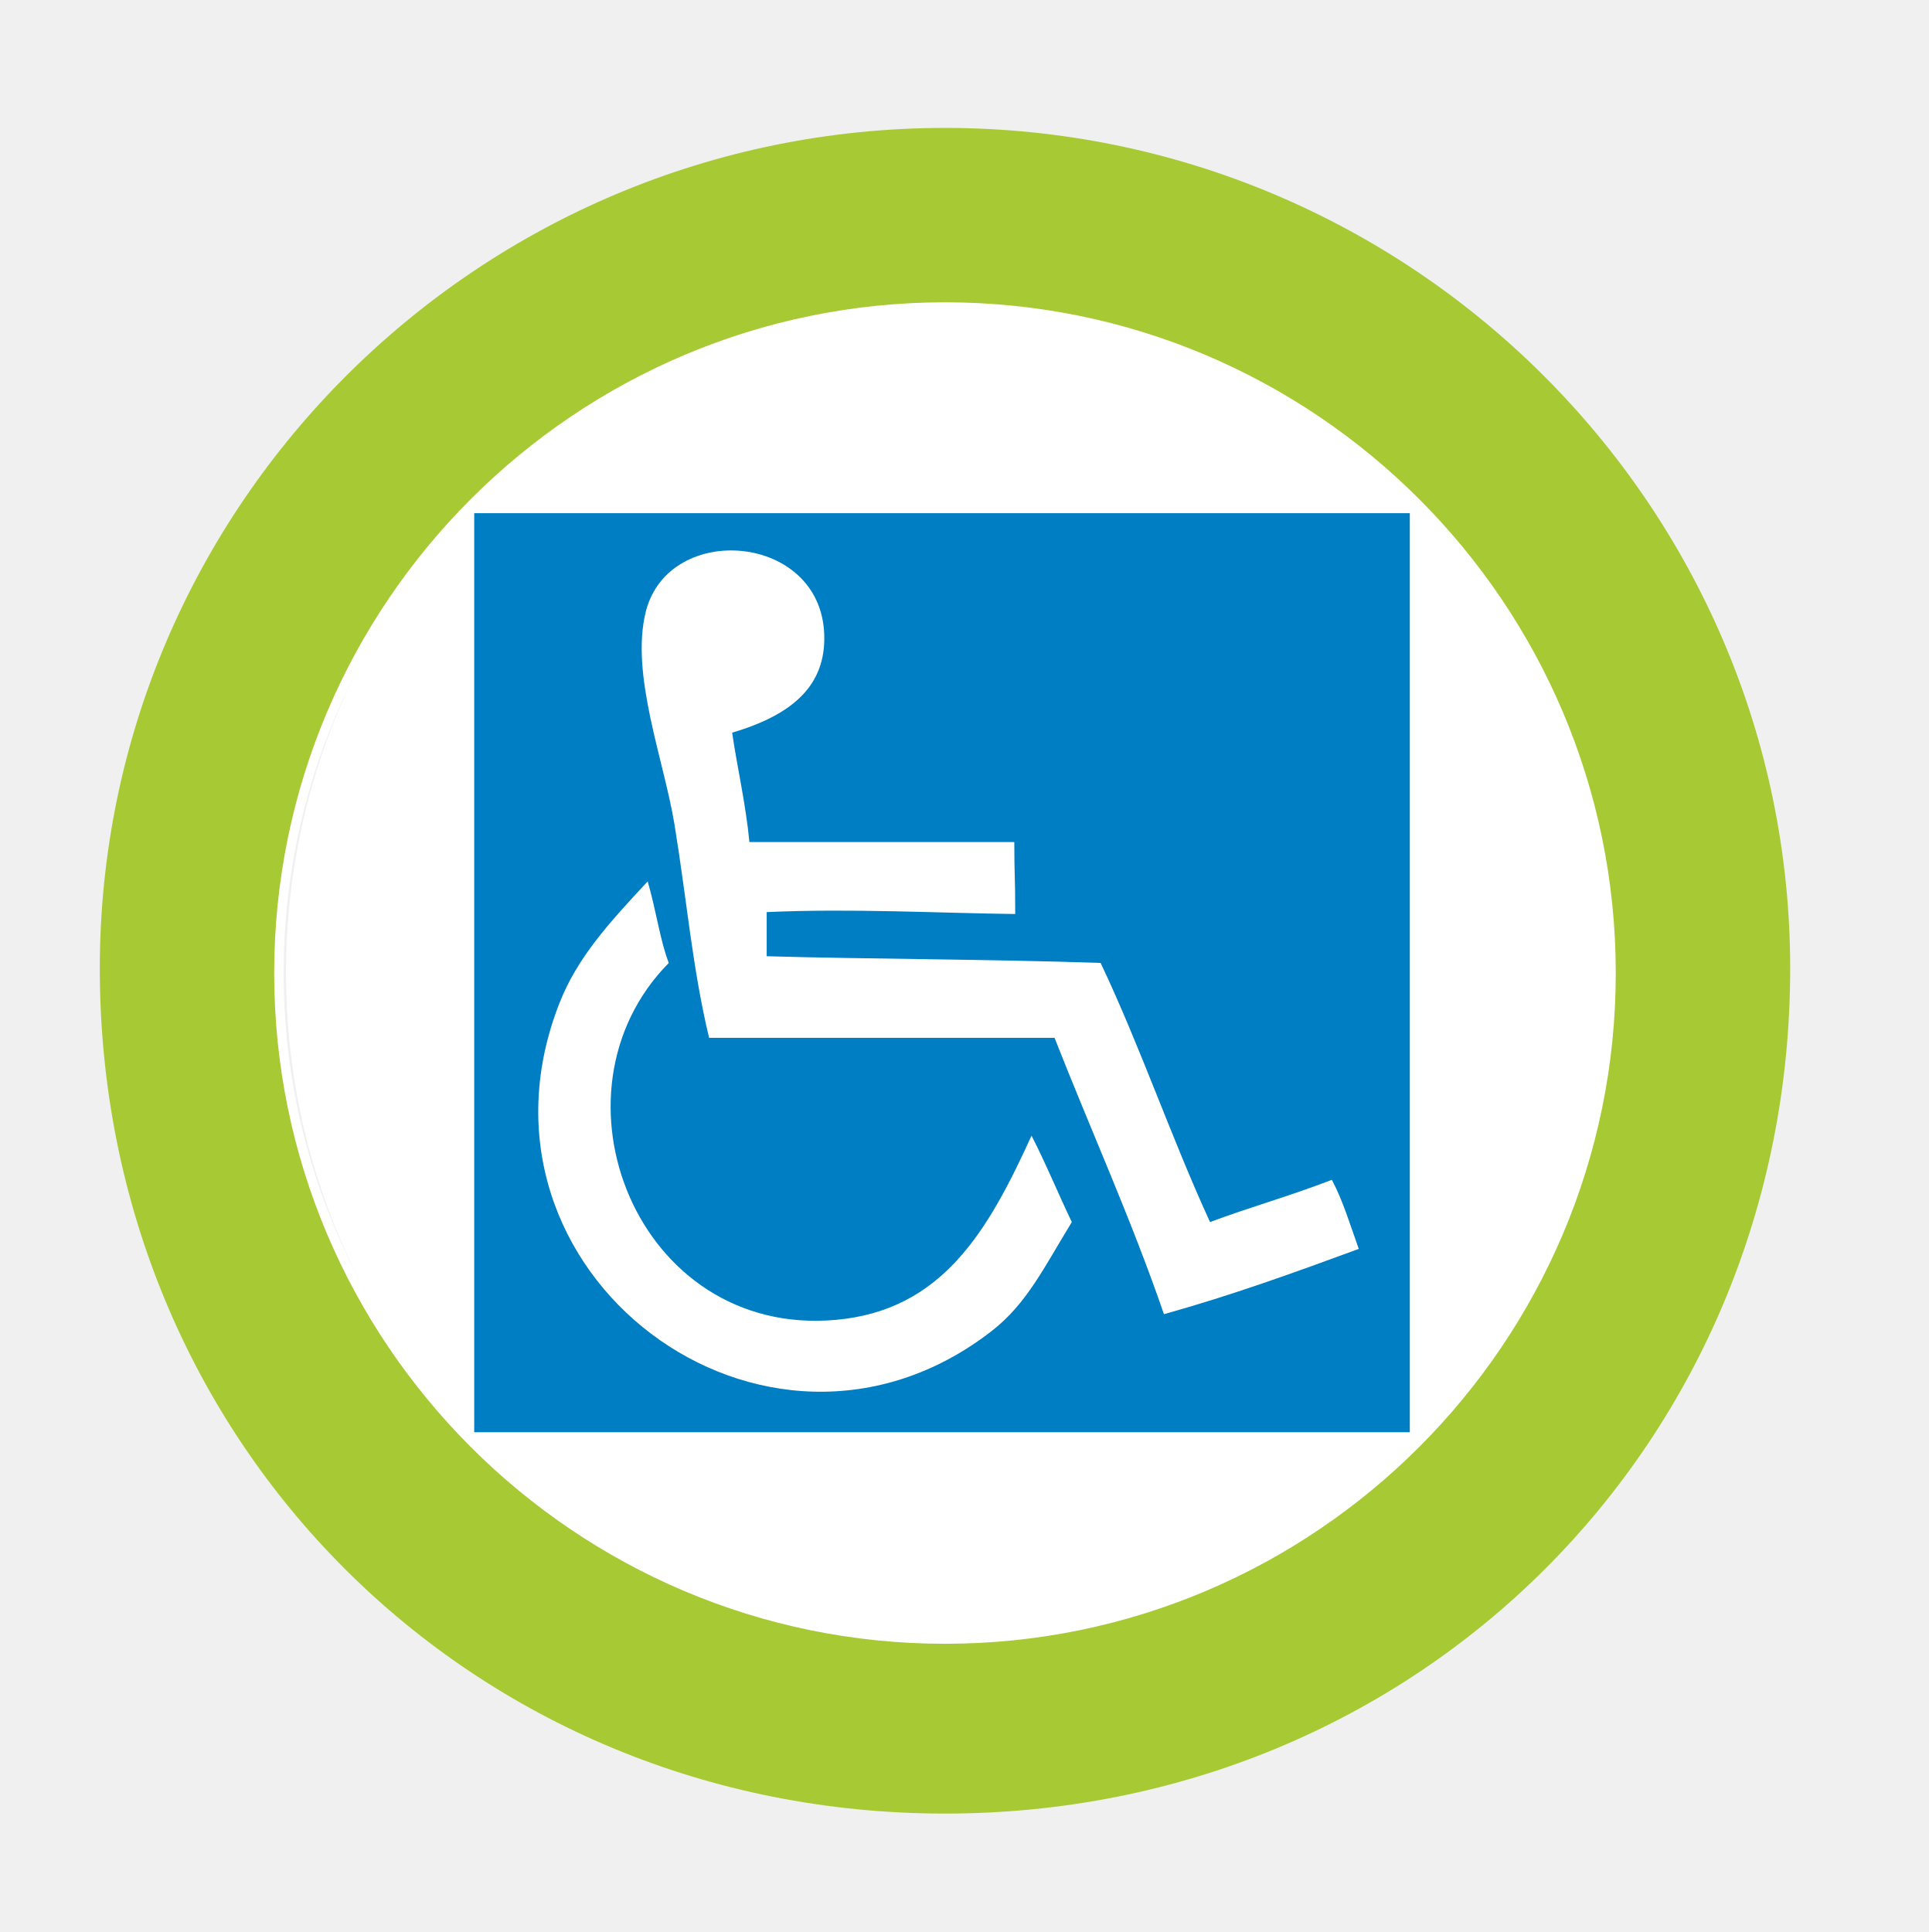
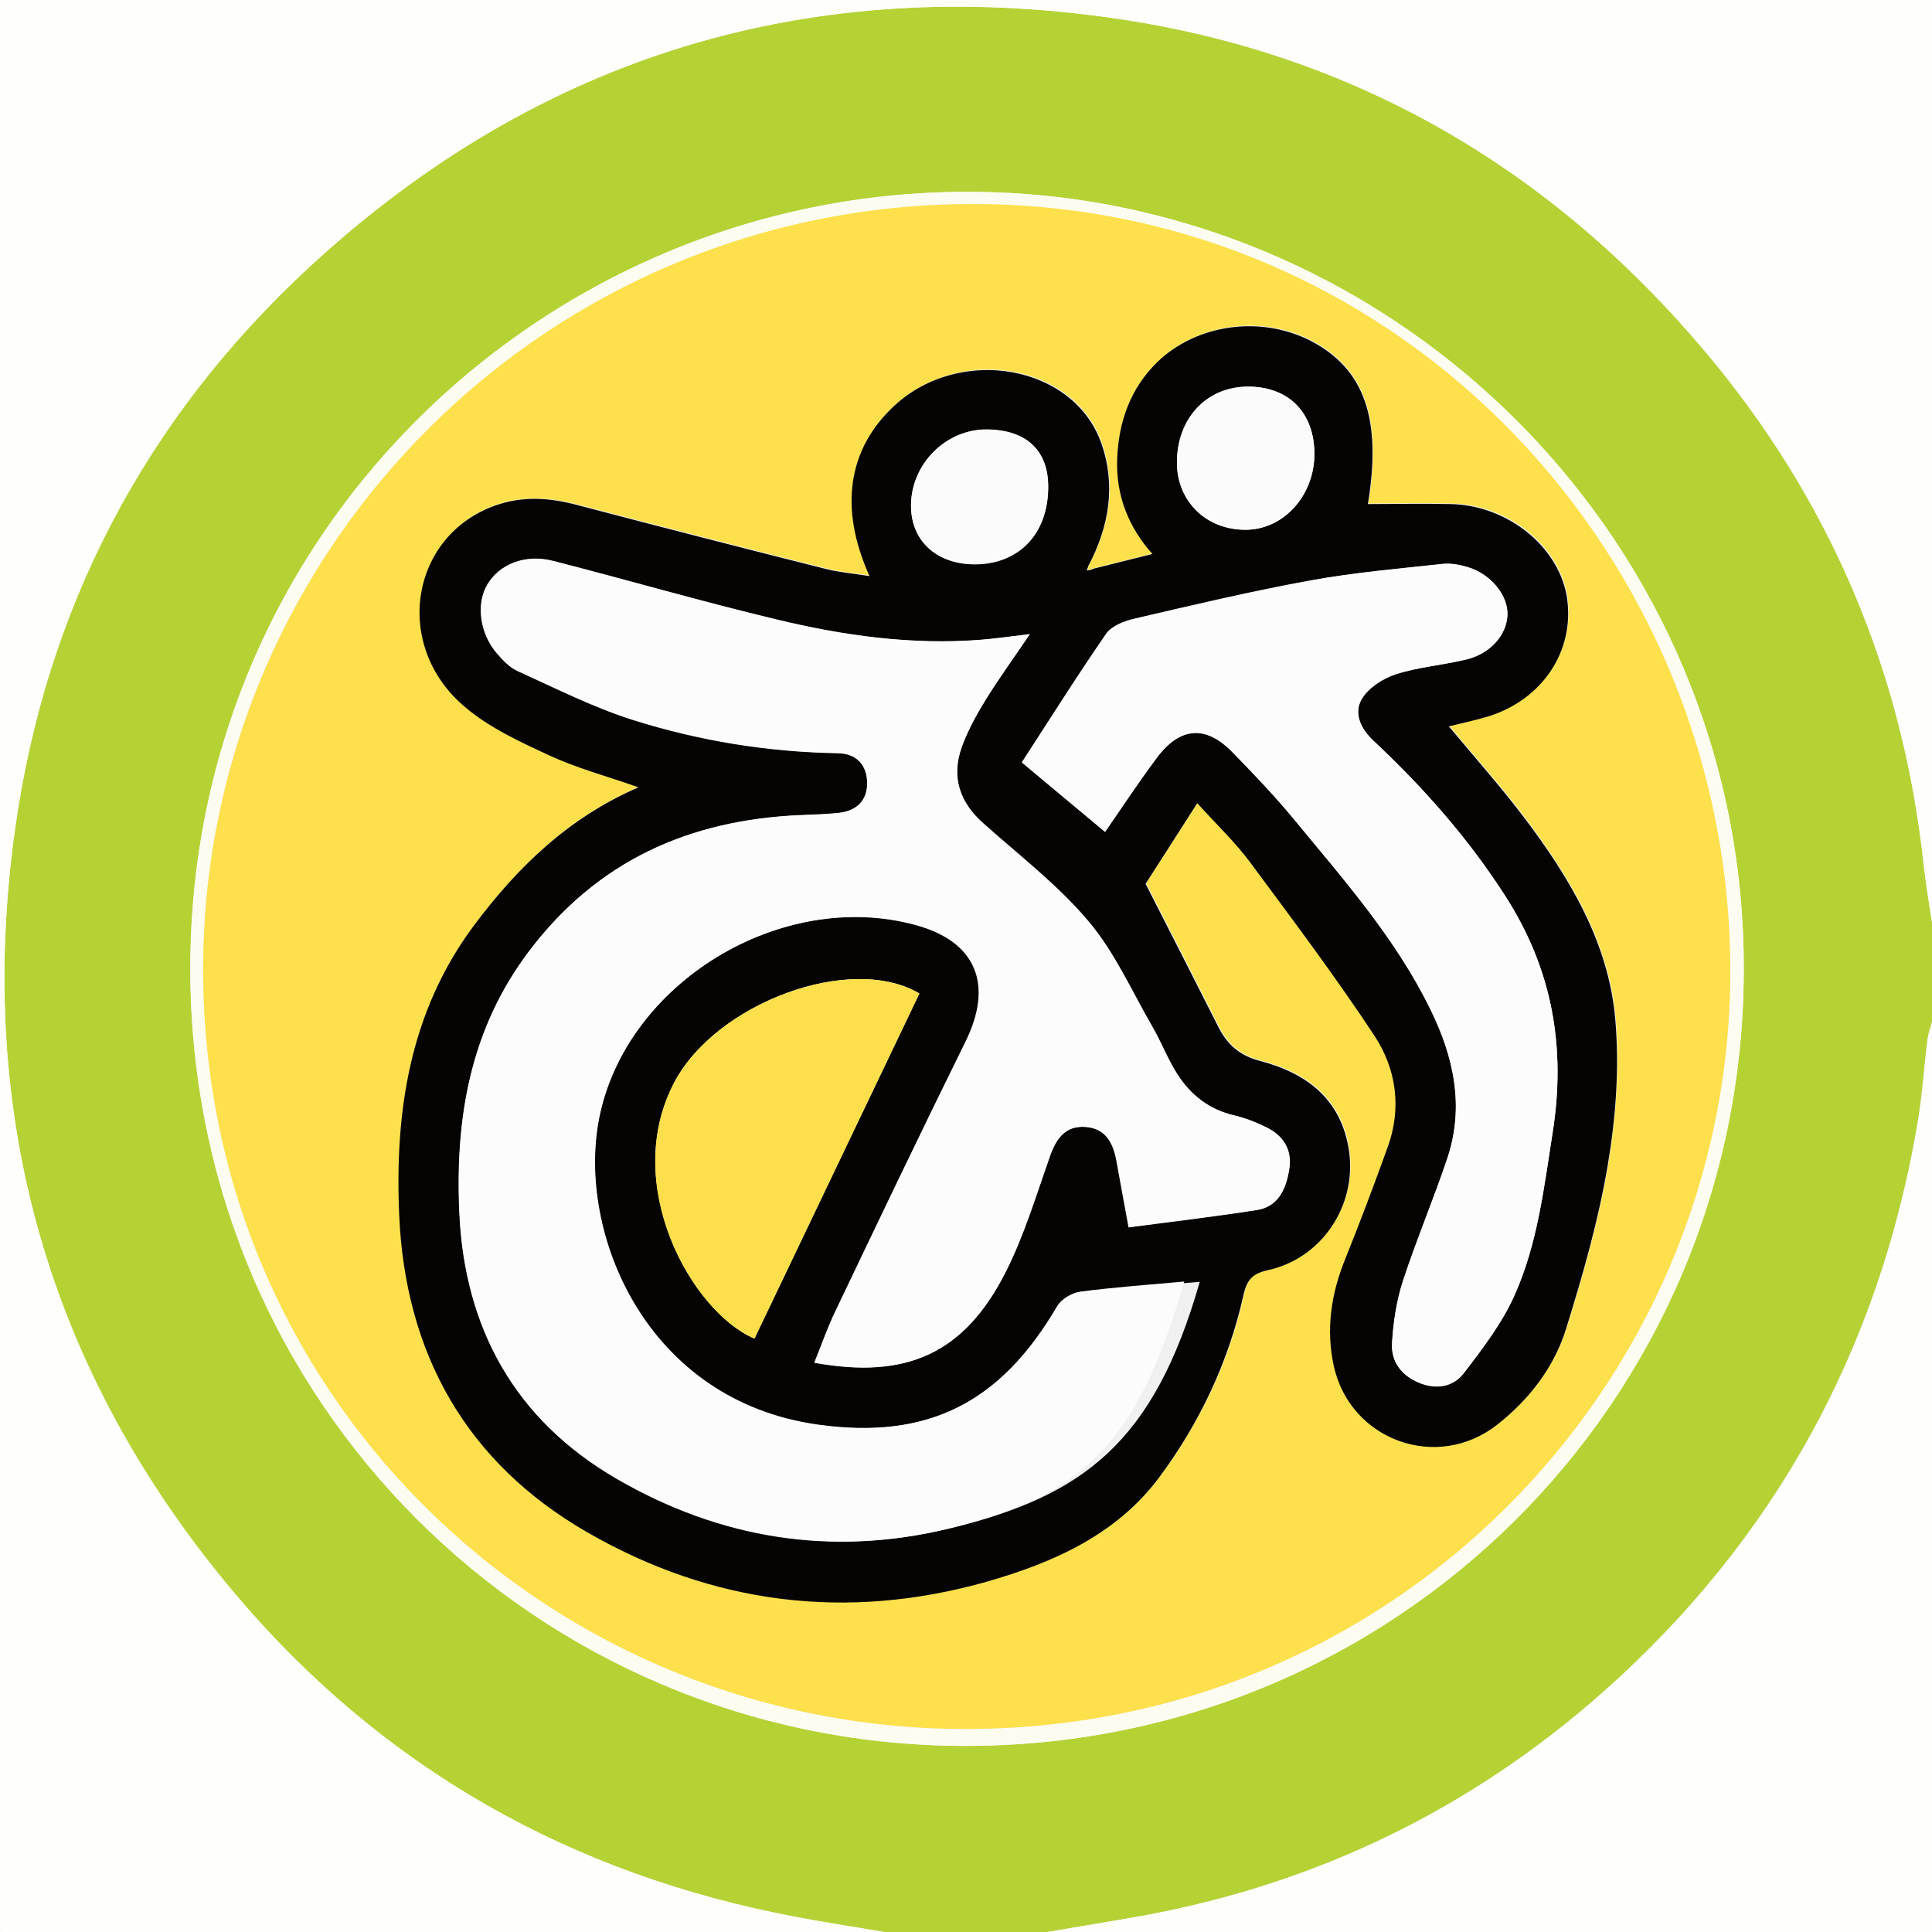
- <svg xmlns="http://www.w3.org/2000/svg" version="1.1" id="circle" x="0px" y="0px" viewBox="0 0 71.875 72" style="enable-background:new 0 0 71.875 72;" xml:space="preserve">
-   <path style="fill:#FFFFFF;" d="M61.325,36.254c0,13.99-11.343,25.333-25.333,25.333c-13.992,0-25.333-11.343-25.333-25.333  c0-13.991,11.342-25.333,25.333-25.333C49.982,10.921,61.325,22.263,61.325,36.254z" />
-   <g>
-     <rect x="17.672" y="19.125" style="fill-rule:evenodd;clip-rule:evenodd;fill:#007EC3;" width="34.865" height="34.25" />
-     <g>
-       <path style="fill-rule:evenodd;clip-rule:evenodd;fill:#FFFFFF;" d="M27.284,27.304c0.179,1.252,0.506,2.641,0.643,4.076    c2.825,0,7.045,0,9.871,0c0,1.252,0.035,1.252,0.035,2.683c-2.896-0.036-6.115-0.214-9.262-0.072c0,0.429,0,1.216,0,1.645    c3.719,0.108,8.332,0.108,12.444,0.25c1.474,3.104,2.635,6.519,4.077,9.656c1.538-0.572,2.968-0.967,4.541-1.574    c0.43,0.823,0.662,1.628,1.002,2.575c-2.432,0.895-4.743,1.73-7.26,2.433c-1.227-3.566-2.727-6.858-4.077-10.3    c-4.291,0-8.583,0-12.873,0c-0.615-2.548-0.833-5.154-1.288-7.939c-0.395-2.421-1.657-5.6-1.072-7.939    c0.845-3.378,6.533-2.942,6.651,0.858C30.775,25.521,29.575,26.628,27.284,27.304z" />
-       <path style="fill-rule:evenodd;clip-rule:evenodd;fill:#FFFFFF;" d="M24.136,32.847c0.322,1.108,0.465,2.217,0.787,3.039    c-4.782,4.837-1.185,13.966,6.222,13.302c3.958-0.354,5.665-3.285,7.295-6.865c0.536,1.037,1.002,2.182,1.502,3.219    c-1.035,1.688-1.677,3.051-3.004,4.075c-8.412,6.508-20.021-2.197-16.092-12.229C21.51,35.695,22.67,34.42,24.136,32.847z" />
-     </g>
-   </g>
-   <path style="fill:#FFFFFF;" d="M35.216,62.108c-14.252,0-25.848-11.594-25.848-25.845c0-14.252,11.595-25.848,25.848-25.848  c14.251,0,25.846,11.595,25.846,25.848C61.062,50.515,49.467,62.108,35.216,62.108z M35.216,11.616  c-13.591,0-24.648,11.057-24.648,24.647c0,13.59,11.057,24.645,24.648,24.645c13.59,0,24.646-11.056,24.646-24.645  C59.862,22.673,48.806,11.616,35.216,11.616z" />
-   <path style="fill:#A7CA34;" d="M35.216,4.767c-17.368,0-31.497,14.052-31.497,31.324c0,17.661,13.835,31.496,31.497,31.496  c17.661,0,31.496-13.835,31.496-31.496C66.712,18.818,52.583,4.767,35.216,4.767z M35.216,61.259  c-13.784,0-24.998-11.213-24.998-24.995c0-13.784,11.214-24.998,24.998-24.998c13.783,0,24.996,11.214,24.996,24.998  C60.212,50.046,48.999,61.259,35.216,61.259z" />
+ <svg xmlns="http://www.w3.org/2000/svg" id="Layer_1" viewBox="0 0 64.66 64.66">
+   <path d="M64.66,30.88v3.31c-.05.19-.12.38-.15.58-.12.95-.18,1.91-.34,2.85-1.29,7.55-4.78,13.91-10.51,19-4.41,3.91-9.53,6.4-15.33,7.48-1.09.2-2.18.37-3.28.56h-5.46c-.98-.16-1.96-.31-2.93-.5-7.54-1.42-13.88-4.98-18.82-10.85C1.61,45.91-.83,37.33.5,27.77c1.03-7.41,4.35-13.74,9.85-18.83C18.02,1.85,27.13-.89,37.42.63c7.9,1.17,14.45,4.98,19.61,11.09,4.22,5,6.67,10.78,7.36,17.29.07.63.18,1.25.27,1.87ZM58.36,32.49c.05-14.27-11.43-25.68-25.27-26.06-14.37-.39-26.72,11.06-26.72,25.98,0,14.54,11.62,25.91,25.74,26.02,14.54.11,26.22-11.52,26.25-25.94Z" style="fill: #b5d235;" />
+   <path d="M64.66,30.88c-.09-.62-.2-1.25-.27-1.87-.69-6.52-3.14-12.3-7.36-17.29C51.87,5.61,45.32,1.8,37.42.63,27.13-.89,18.02,1.85,10.35,8.94,4.85,14.03,1.53,20.36.5,27.77c-1.33,9.56,1.11,18.14,7.34,25.54,4.95,5.87,11.28,9.44,18.82,10.85.97.18,1.95.33,2.93.5H.01s-.01-.04-.01-.06C0,43.07,0,21.54,0,0h64.66v30.88Z" style="fill: #fefefd;" />
+   <path d="M35.06,64.66c1.09-.19,2.19-.36,3.28-.56,5.8-1.08,10.92-3.58,15.33-7.48,5.74-5.09,9.22-11.44,10.51-19,.16-.94.22-1.9.34-2.85.02-.2.1-.39.15-.58v30.47h-29.6Z" style="fill: #fefefd;" />
+   <path d="M58.36,32.49c-.02,14.42-11.71,26.06-26.25,25.94-14.12-.11-25.75-11.48-25.74-26.02,0-14.92,12.35-26.37,26.72-25.98,13.84.38,25.33,11.79,25.27,26.06ZM57.91,32.5c0-13.81-11.07-25.28-25.24-25.43-14.47-.15-25.76,11.22-25.87,25.15-.12,14.39,11.35,25.38,25.01,25.64,14.75.28,26.09-11.53,26.1-25.36Z" style="fill: #fcfcf1;" />
+   <path d="M57.91,32.5c0,13.83-11.35,25.64-26.1,25.36-13.66-.26-25.13-11.25-25.01-25.64.12-13.92,11.57-25.54,26.04-25.39,14.17.15,25.07,11.87,25.07,25.68ZM36.57,19.04s-.08-.09-.12-.13c.69-1.31.92-2.69.43-4.09-.91-2.63-4.72-3.3-6.93-1.26-1.56,1.44-1.86,3.42-.83,5.7-.5-.08-.97-.11-1.43-.23-2.78-.7-5.55-1.41-8.32-2.14-.93-.24-1.83-.31-2.75,0-2.87,1-3.48,4.69-1.04,6.75.82.69,1.85,1.17,2.84,1.63.94.43,1.95.71,2.97,1.06-2.34,1.01-4.06,2.68-5.52,4.64-2.14,2.87-2.64,6.2-2.49,9.67.2,4.65,2.25,8.29,6.29,10.62,4.18,2.41,8.68,2.98,13.36,1.66,2.24-.63,4.35-1.57,5.79-3.5,1.35-1.82,2.32-3.85,2.81-6.07.12-.52.28-.75.82-.86,1.8-.39,2.97-2.15,2.72-3.98-.24-1.73-1.41-2.61-2.97-3.02-.7-.18-1.12-.57-1.42-1.17-.78-1.55-1.56-3.09-2.42-4.76.5-.78,1.1-1.71,1.73-2.7.66.73,1.27,1.31,1.77,1.98,1.42,1.92,2.86,3.83,4.17,5.82.73,1.11.91,2.42.43,3.72-.46,1.25-.93,2.5-1.42,3.74-.47,1.16-.65,2.35-.38,3.58.55,2.49,3.47,3.53,5.47,1.96,1.08-.85,1.9-1.93,2.31-3.23.56-1.79,1.08-3.62,1.39-5.47.26-1.59.38-3.25.25-4.86-.22-2.57-1.54-4.75-3.06-6.77-.79-1.04-1.67-2.02-2.51-3.04.44-.11.88-.2,1.31-.33,1.8-.56,2.88-2.17,2.65-3.93-.23-1.72-1.96-3.15-3.9-3.18-.93-.02-1.85,0-2.77,0,.46-2.85-.11-4.52-1.91-5.46-1.66-.86-3.82-.57-5.14.71-.91.88-1.29,1.99-1.34,3.23-.05,1.24.39,2.32,1.18,3.19-.71.18-1.35.34-2,.5Z" style="fill: #fde04c;" />
+   <path d="M36.57,19.04c.64-.16,1.29-.32,2-.5-.79-.88-1.23-1.95-1.18-3.19.05-1.24.44-2.35,1.34-3.23,1.32-1.28,3.47-1.57,5.14-.71,1.8.94,2.38,2.61,1.91,5.46.91,0,1.84-.02,2.77,0,1.93.04,3.66,1.46,3.9,3.18.24,1.76-.84,3.37-2.65,3.93-.43.13-.87.22-1.31.33.85,1.02,1.72,2,2.51,3.04,1.53,2.02,2.84,4.2,3.06,6.77.14,1.6.02,3.26-.25,4.86-.31,1.85-.83,3.67-1.39,5.47-.4,1.3-1.23,2.38-2.31,3.23-2.01,1.58-4.92.53-5.47-1.96-.27-1.23-.09-2.42.38-3.58.5-1.24.97-2.49,1.42-3.74.48-1.31.29-2.62-.43-3.72-1.31-1.99-2.75-3.9-4.17-5.82-.5-.67-1.11-1.25-1.77-1.98-.63.99-1.23,1.92-1.73,2.7.85,1.67,1.64,3.21,2.42,4.76.3.61.72.99,1.42,1.17,1.56.41,2.72,1.29,2.97,3.02.26,1.83-.92,3.59-2.72,3.98-.54.12-.71.35-.82.86-.5,2.22-1.46,4.25-2.81,6.07-1.44,1.93-3.55,2.86-5.79,3.5-4.68,1.32-9.18.75-13.36-1.66-4.04-2.33-6.09-5.97-6.29-10.62-.15-3.46.35-6.79,2.49-9.67,1.46-1.96,3.18-3.63,5.52-4.64-1.02-.36-2.03-.63-2.97-1.06-.99-.46-2.02-.93-2.84-1.63-2.44-2.05-1.83-5.75,1.04-6.75.92-.32,1.82-.25,2.75,0,2.77.73,5.54,1.44,8.32,2.14.45.11.93.15,1.43.23-1.03-2.29-.72-4.26.83-5.7,2.2-2.04,6.01-1.37,6.93,1.26.49,1.4.26,2.78-.43,4.09-.02.05-.04.11-.06.16.06,0,.12-.02.18-.03ZM40.16,42.9c-1.21.11-2.89.19-4.02.34-.27.04-.62.24-.76.48-1.89,3.23-4.32,4.48-8,3.97-5.79-.8-8.08-6.43-7.34-10.24.88-4.55,6.1-7.72,10.6-6.49,2.03.55,2.62,1.99,1.67,3.91-1.48,3-2.92,6.01-4.36,9.03-.26.55-.46,1.13-.7,1.71,3.09.56,5.02-.31,6.4-3.03.62-1.22,1.02-2.56,1.48-3.87.21-.6.52-1.05,1.21-.99.66.05.91.53,1.02,1.12.13.7.25,1.4.41,2.24,1.46-.19,2.88-.36,4.29-.58.73-.11.98-.72,1.08-1.36.1-.64-.19-1.12-.76-1.4-.34-.17-.7-.31-1.07-.4-.84-.2-1.48-.68-1.92-1.39-.32-.5-.53-1.07-.83-1.58-.69-1.19-1.26-2.49-2.14-3.53-1.02-1.21-2.31-2.2-3.5-3.26-.8-.71-1.1-1.56-.74-2.57.2-.55.49-1.08.8-1.58.44-.72.94-1.4,1.48-2.2-.66.08-1.15.15-1.65.19-2.31.18-4.59-.14-6.83-.68-2.5-.6-4.98-1.32-7.48-1.96-.93-.24-1.8.11-2.2.8-.37.64-.25,1.61.32,2.28.2.23.43.48.7.6,1.28.58,2.54,1.22,3.87,1.64,2.22.7,4.51,1.07,6.84,1.11.63.01.98.38.99,1,0,.59-.36.93-.93,1-.45.06-.91.06-1.36.08-3.68.17-6.74,1.53-9.02,4.54-1.98,2.62-2.48,5.6-2.34,8.74.17,3.89,1.87,6.95,5.26,8.92,3.46,2.01,7.2,2.62,11.13,1.67,4.52-1.09,6.86-2.9,8.39-8.25ZM36.98,27.84c.59-.85,1.14-1.69,1.74-2.49.77-1.03,1.63-1.1,2.52-.19.7.72,1.4,1.45,2.04,2.22,1.67,2.03,3.43,4,4.59,6.39.78,1.59,1.15,3.26.57,4.99-.46,1.38-1.03,2.72-1.48,4.09-.22.67-.33,1.39-.37,2.09-.04.61.3,1.08.9,1.33.58.24,1.15.14,1.5-.32.63-.82,1.28-1.67,1.7-2.61.77-1.71.98-3.57,1.27-5.42.46-2.88-.01-5.5-1.59-7.95-1.24-1.93-2.74-3.62-4.4-5.18-.42-.39-.68-.92-.39-1.41.23-.37.7-.68,1.13-.82.77-.24,1.59-.3,2.38-.5.8-.2,1.34-.82,1.36-1.48.03-.65-.55-1.37-1.32-1.6-.27-.08-.57-.14-.85-.11-1.47.16-2.95.29-4.4.55-1.99.36-3.96.83-5.94,1.29-.33.08-.74.24-.92.5-.99,1.43-1.91,2.9-2.82,4.3.98.82,1.87,1.57,2.78,2.32ZM30.77,33.25c-2.3-1.36-6.8.32-8.2,2.97-1.8,3.42.57,7.68,2.68,8.58,1.83-3.84,3.67-7.68,5.52-11.55ZM43.99,15.2c0-1.38-.84-2.25-2.21-2.26-1.4,0-2.4,1.07-2.39,2.56.01,1.29.99,2.24,2.3,2.23,1.27,0,2.29-1.14,2.3-2.53ZM35.08,16.34c.02-1.24-.71-1.94-2.03-1.96-1.39-.02-2.56,1.15-2.56,2.55,0,1.16.84,1.94,2.1,1.96,1.49.01,2.47-.99,2.49-2.54Z" style="fill: #050403;" />
+   <path d="M39.63,42.9c-1.53,5.34-3.34,7.16-7.86,8.25-3.92.95-7.66.34-11.13-1.67-3.39-1.96-5.09-5.03-5.26-8.92-.14-3.15.36-6.13,2.34-8.74,2.28-3.01,5.33-4.37,9.02-4.54.45-.02.91-.03,1.36-.08.57-.07.94-.41.93-1,0-.62-.36-.99-.99-1-2.34-.04-4.63-.42-6.84-1.11-1.33-.42-2.59-1.06-3.87-1.64-.27-.12-.5-.37-.7-.6-.57-.67-.69-1.64-.32-2.28.4-.69,1.27-1.04,2.2-.8,2.5.64,4.97,1.36,7.48,1.96,2.24.54,4.51.86,6.83.68.5-.04.99-.11,1.65-.19-.54.8-1.04,1.48-1.48,2.2-.31.5-.6,1.03-.8,1.58-.36,1.01-.07,1.86.74,2.57,1.19,1.06,2.48,2.05,3.5,3.26.88,1.04,1.45,2.34,2.14,3.53.3.52.51,1.08.83,1.58.45.71,1.08,1.2,1.92,1.39.37.09.73.23,1.07.4.57.28.87.76.76,1.4-.1.64-.35,1.24-1.08,1.36-1.41.22-2.83.38-4.29.58-.15-.84-.28-1.54-.41-2.24-.11-.59-.37-1.07-1.02-1.12-.69-.05-1,.39-1.21.99-.46,1.3-.86,2.64-1.48,3.87-1.38,2.72-3.31,3.6-6.4,3.03.23-.58.43-1.16.7-1.71,1.44-3.01,2.88-6.03,4.36-9.03.95-1.92.37-3.36-1.67-3.91-4.5-1.23-9.71,1.94-10.6,6.49-.74,3.8,1.55,9.44,7.34,10.24,3.68.51,6.11-.74,8-3.97.14-.23.48-.44.76-.48,1.13-.15,2.27-.23,3.49-.34Z" style="fill: #fcfcfc;" />
+   <path d="M36.98,27.84c-.9-.75-1.8-1.5-2.78-2.32.91-1.4,1.84-2.87,2.82-4.3.18-.26.59-.42.92-.5,1.97-.46,3.95-.92,5.94-1.29,1.45-.27,2.93-.39,4.4-.55.28-.03.58.02.85.11.77.23,1.35.96,1.32,1.6-.03.66-.56,1.28-1.36,1.48-.79.19-1.61.25-2.38.5-.43.14-.91.45-1.13.82-.3.49-.03,1.02.39,1.41,1.67,1.56,3.16,3.25,4.4,5.18,1.58,2.45,2.05,5.07,1.59,7.95-.29,1.85-.51,3.71-1.27,5.42-.42.94-1.07,1.79-1.7,2.61-.35.46-.92.56-1.5.32-.6-.25-.94-.72-.9-1.33.04-.7.15-1.42.37-2.09.45-1.38,1.02-2.72,1.48-4.09.58-1.74.22-3.4-.57-4.99-1.17-2.39-2.92-4.36-4.59-6.39-.64-.77-1.33-1.5-2.04-2.22-.89-.91-1.75-.84-2.52.19-.6.8-1.15,1.64-1.74,2.49Z" style="fill: #fcfcfc;" />
+   <path d="M30.77,33.25c-1.85,3.87-3.68,7.71-5.52,11.55-2.11-.9-4.49-5.17-2.68-8.58,1.4-2.65,5.9-4.33,8.2-2.97Z" style="fill: #fcdf4b;" />
+   <path d="M43.99,15.2c0,1.39-1.03,2.52-2.3,2.53-1.31,0-2.29-.94-2.3-2.23-.01-1.49.99-2.57,2.39-2.56,1.36,0,2.21.88,2.21,2.26Z" style="fill: #fbfbfb;" />
+   <path d="M35.08,16.34c-.02,1.55-1.01,2.55-2.49,2.54-1.26-.01-2.1-.79-2.1-1.96,0-1.4,1.18-2.57,2.56-2.55,1.32.02,2.05.72,2.03,1.96Z" style="fill: #fbfbfb;" />
+   <path d="M36.57,19.04c-.06,0-.12.02-.18.03.02-.05.04-.11.06-.16.04.04.08.09.12.13Z" style="fill: #fde04c;" />
</svg>
